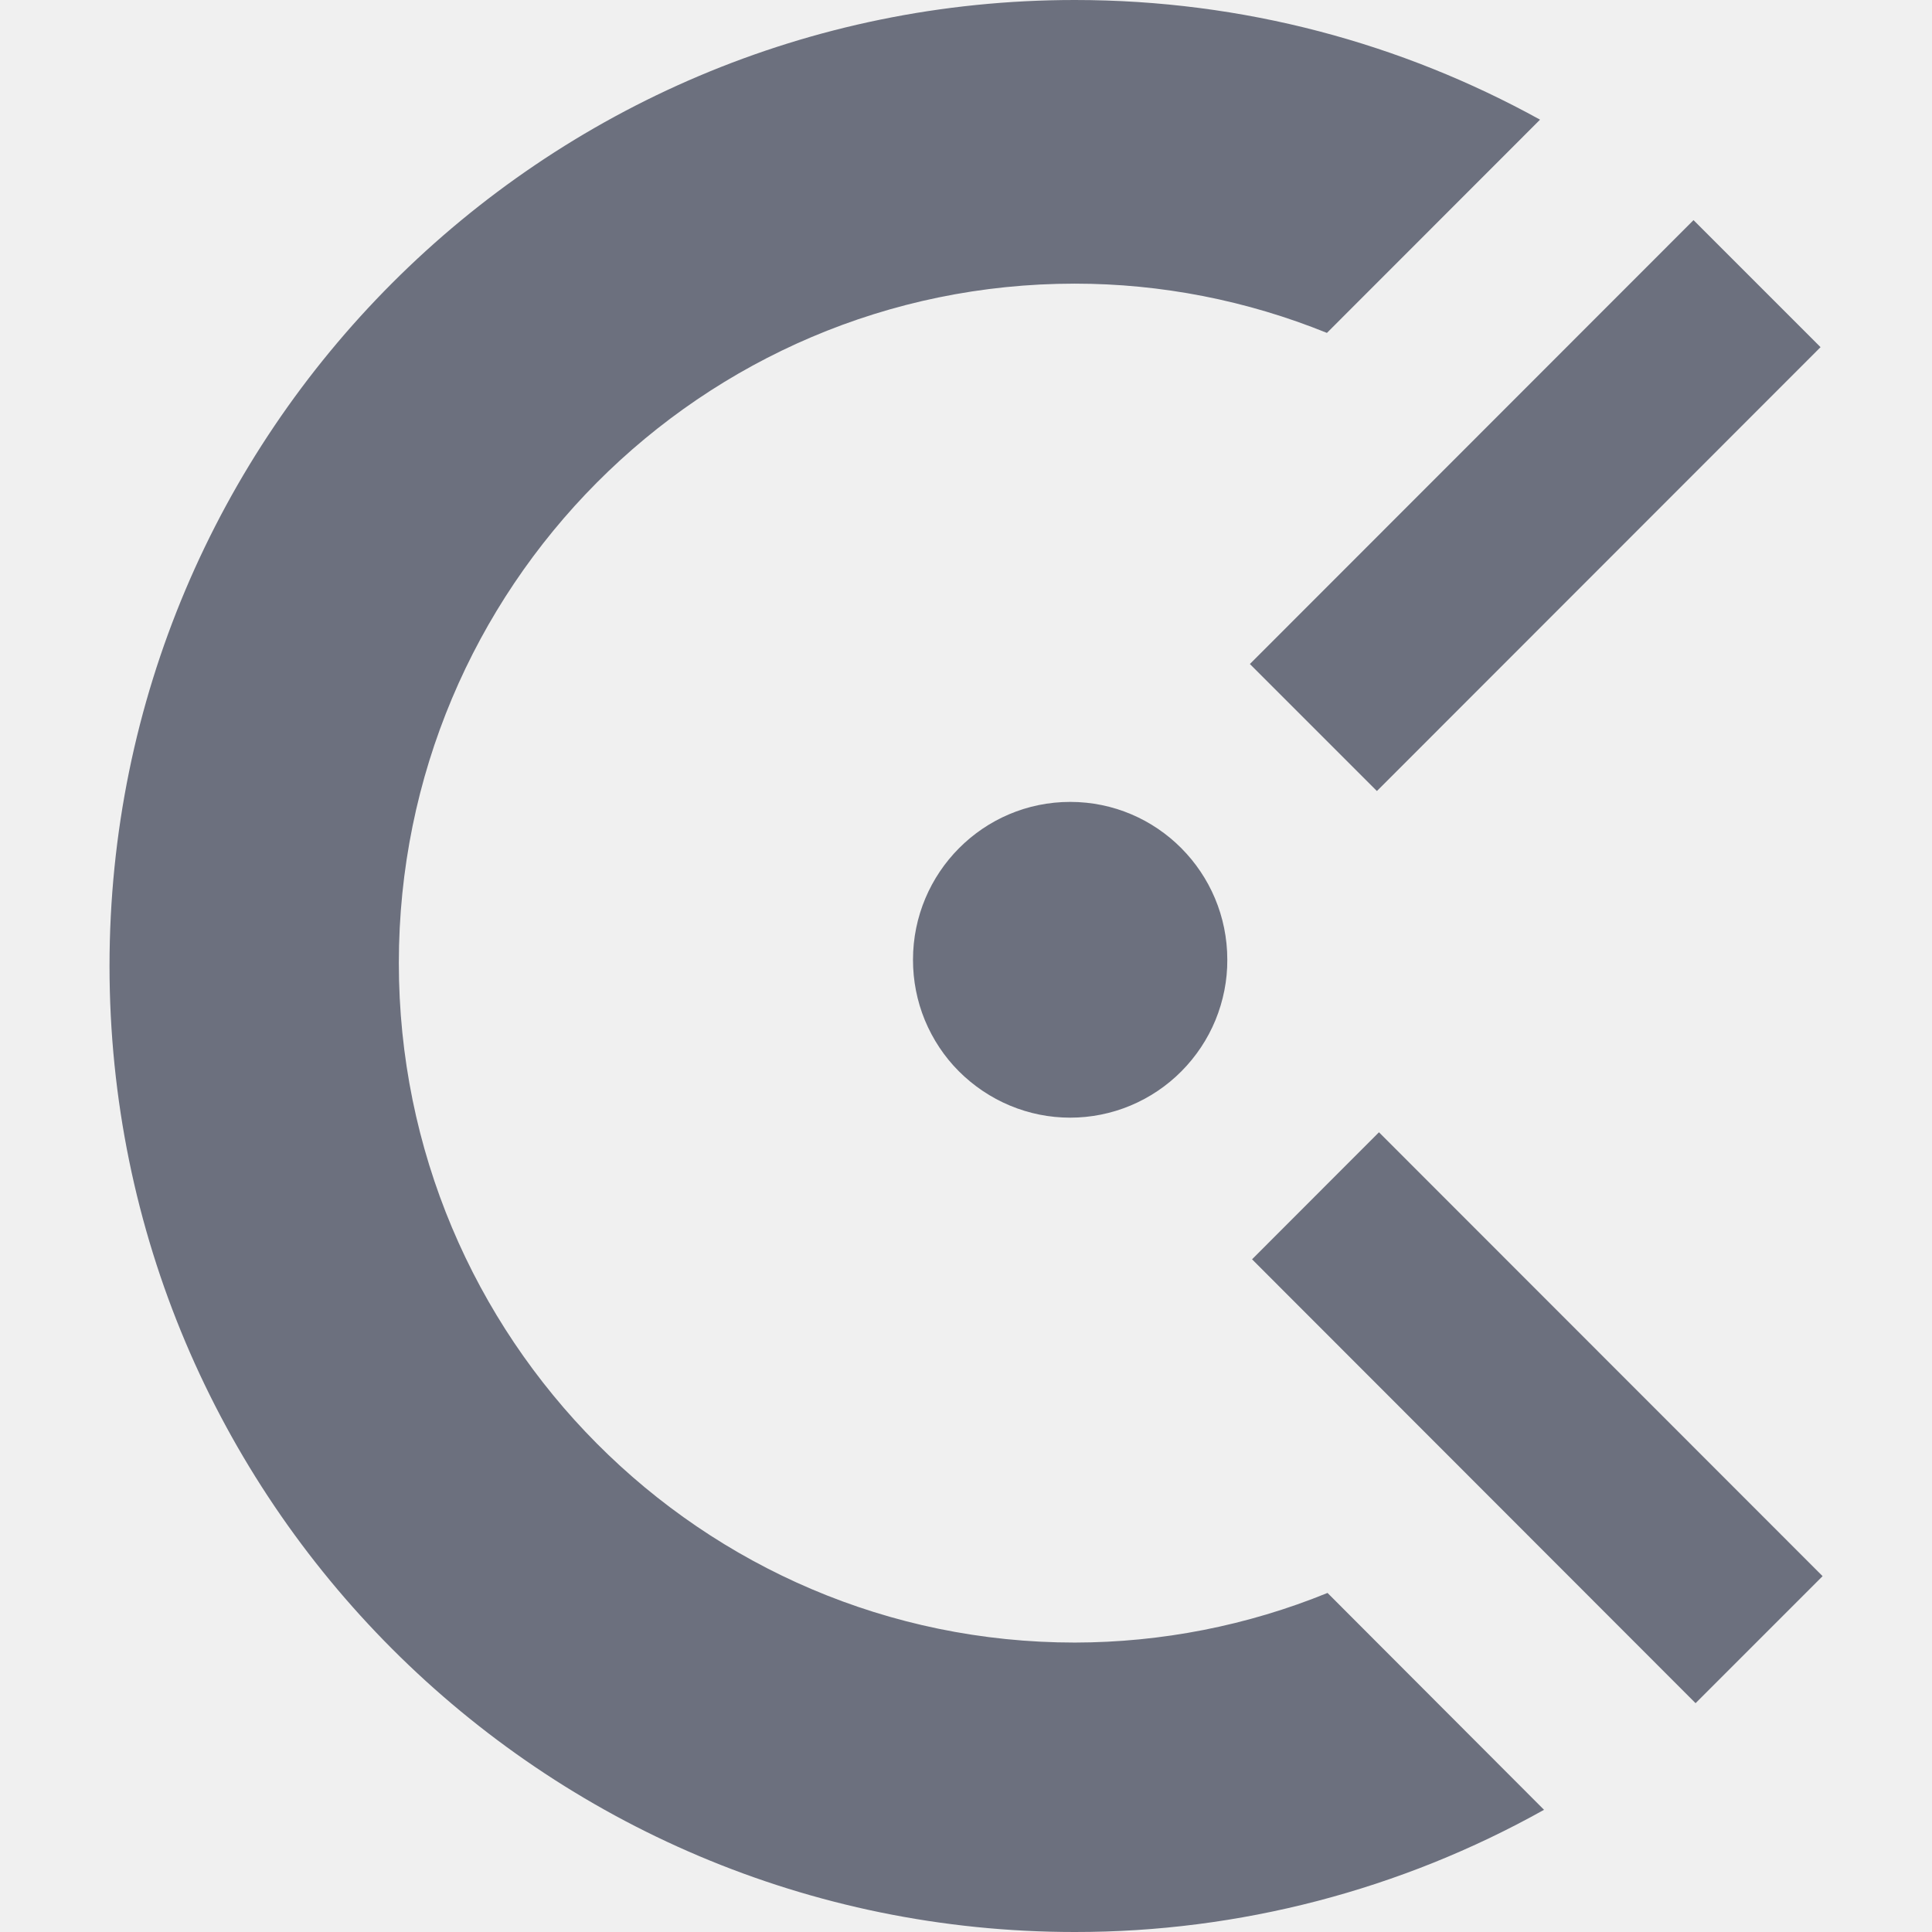
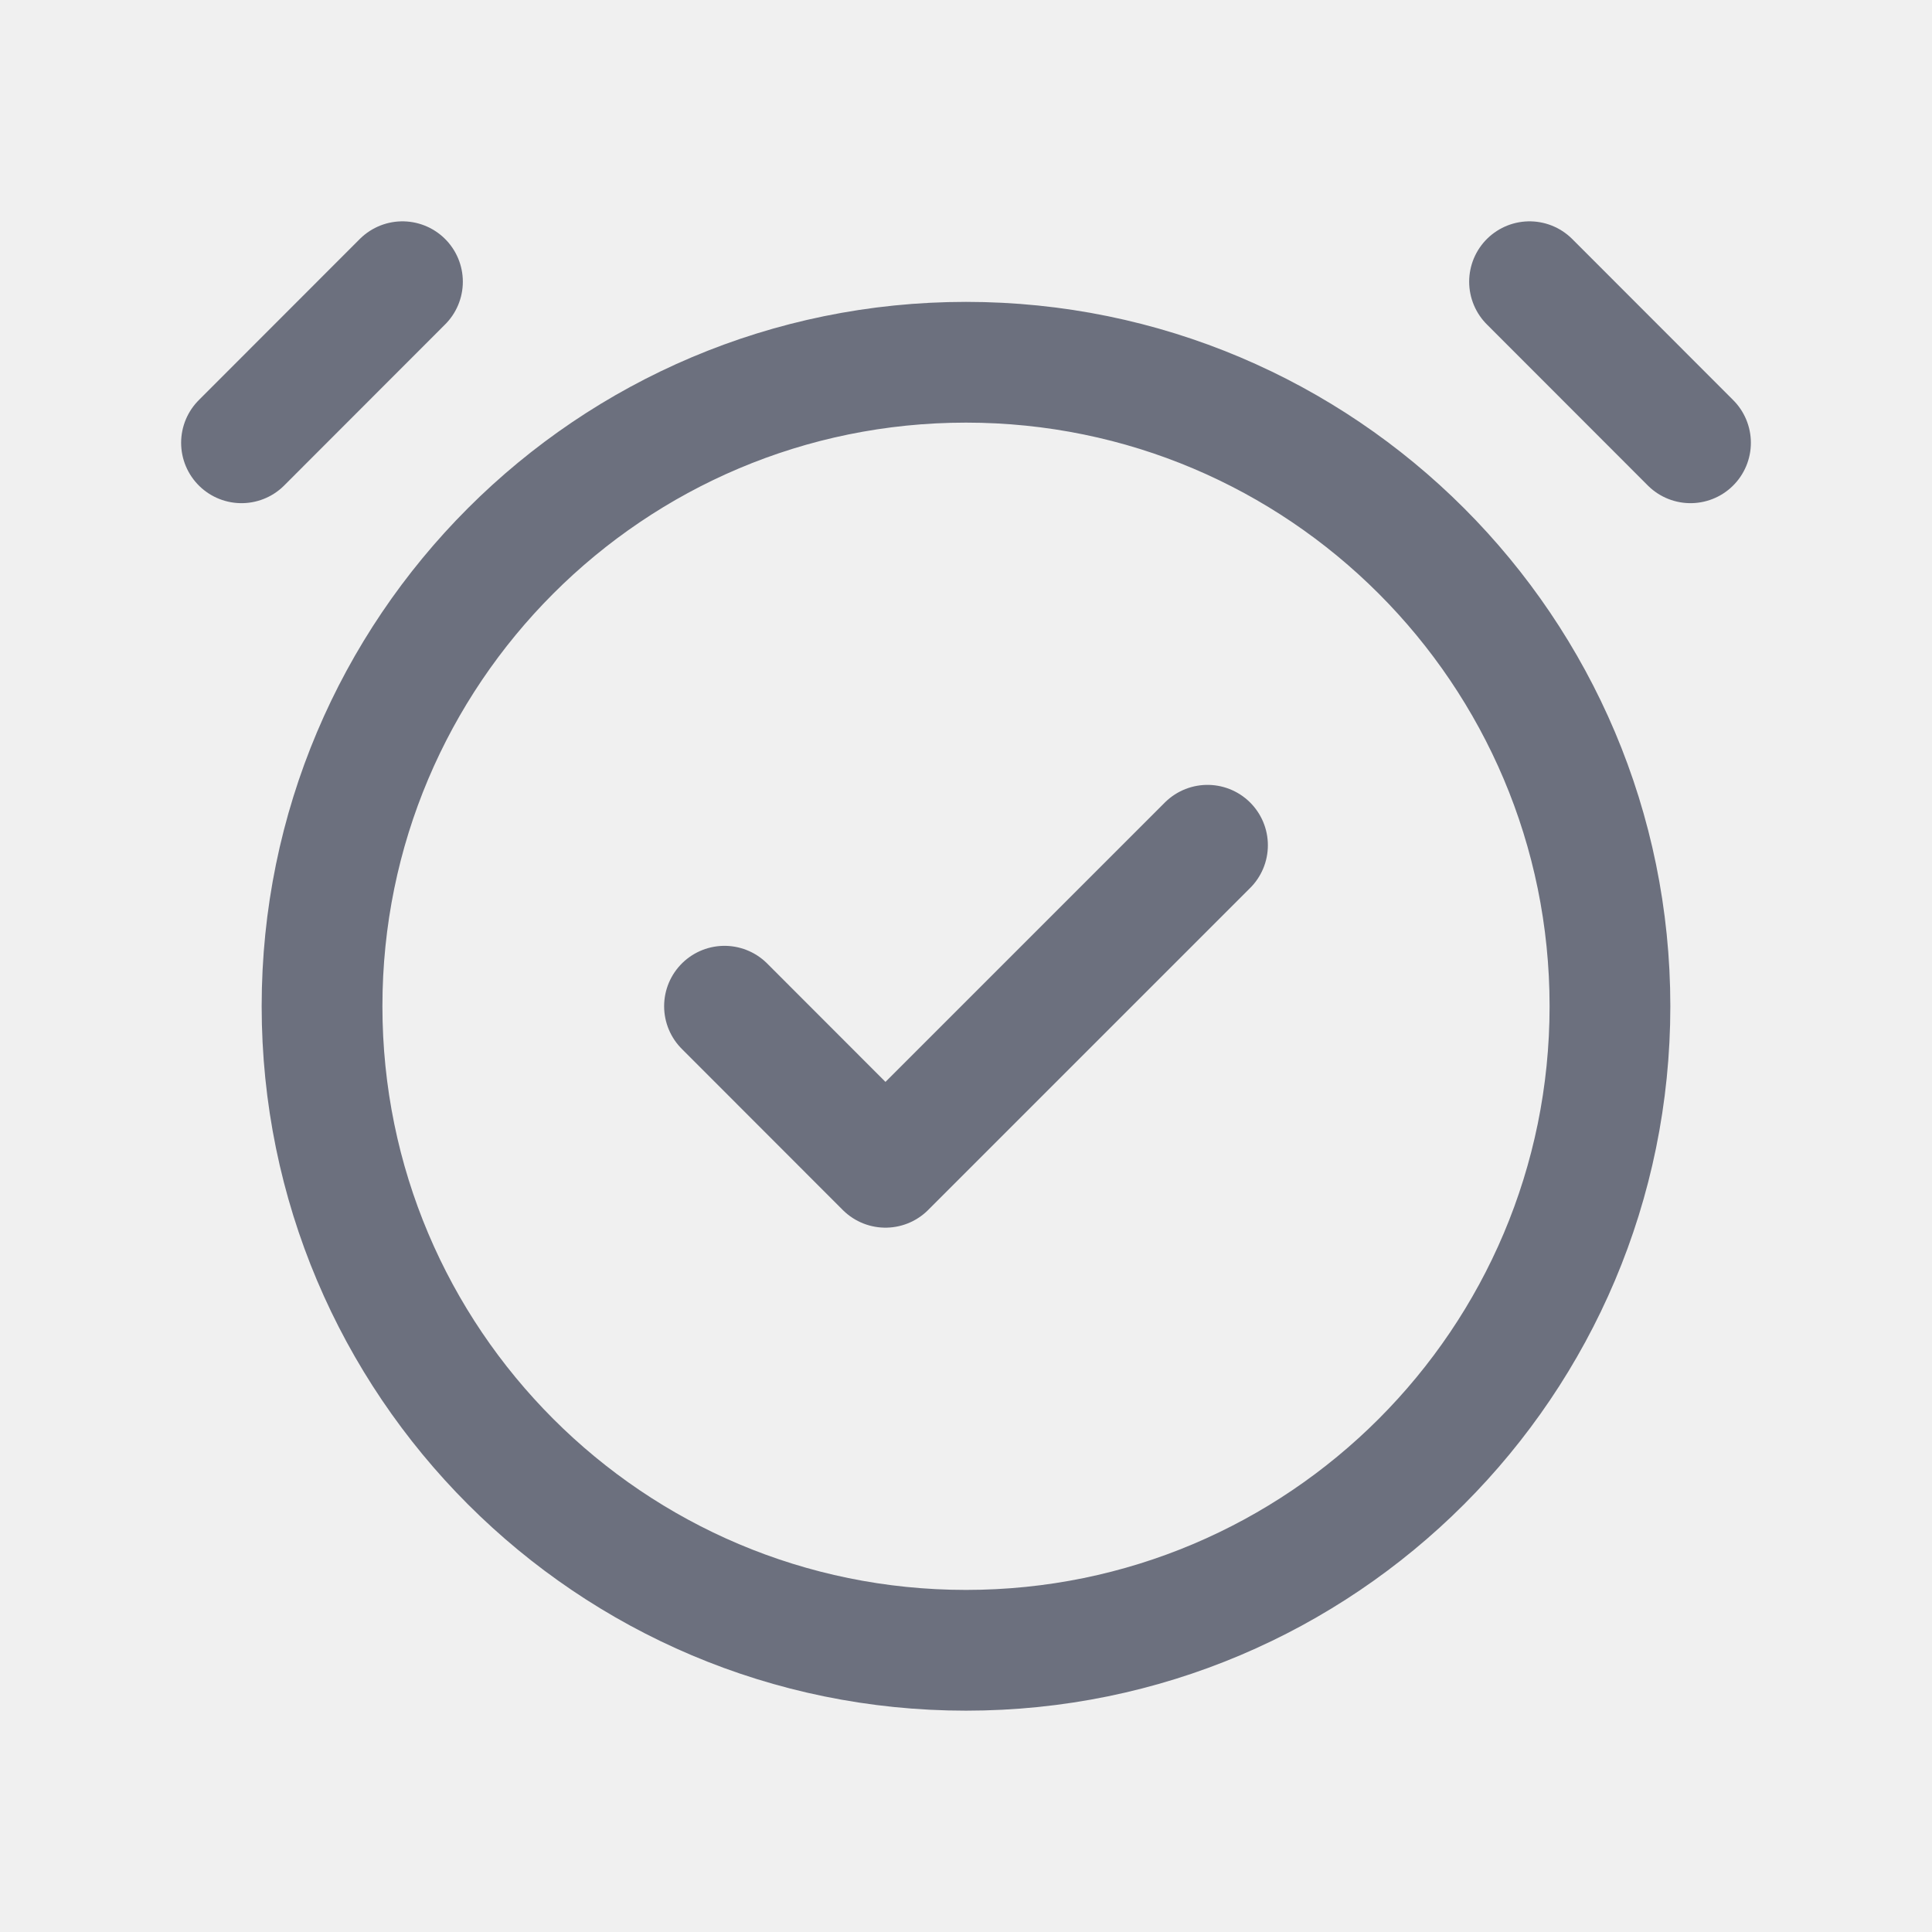
<svg xmlns="http://www.w3.org/2000/svg" width="16" height="16" viewBox="0 0 16 16" fill="none">
-   <g clip-path="url(#clip0_1_7)">
-     <path d="M8.901 13.603C9.618 13.602 10.329 13.463 10.994 13.192L12.787 14.988C11.6 15.652 10.261 16.001 8.901 16C4.487 16 0.907 12.418 0.907 8C0.907 3.582 4.487 0 8.901 0C10.299 0 11.611 0.36 12.754 0.991L10.989 2.757C10.325 2.488 9.617 2.349 8.901 2.349C5.809 2.349 3.303 4.868 3.303 7.975C3.303 11.083 5.809 13.603 8.901 13.603ZM10.351 5.499L14.025 1.823L15.077 2.875L11.403 6.551L10.351 5.499ZM8.863 9.256C8.691 9.256 8.522 9.222 8.364 9.156C8.206 9.09 8.062 8.993 7.941 8.872C7.82 8.751 7.725 8.607 7.659 8.448C7.594 8.29 7.561 8.12 7.561 7.949C7.561 7.227 8.144 6.641 8.863 6.641C9.582 6.641 10.164 7.227 10.164 7.948C10.165 8.119 10.131 8.289 10.066 8.448C10.001 8.606 9.905 8.75 9.784 8.872C9.664 8.993 9.52 9.09 9.362 9.156C9.204 9.222 9.034 9.256 8.863 9.256ZM15.094 13.053L14.042 14.105L10.369 10.429L11.42 9.377L15.094 13.053Z" fill="#6C707E" />
-   </g>
-   <defs>
-     <clipPath id="clip0_1_7">
-       <rect width="16" height="16" fill="white" />
-     </clipPath>
-   </defs>
+   <path d="M2 3.667L3.333 2.333M14 3.667L12.667 2.333M6 8.333L7.333 9.667L10 7M13.333 8.333C13.333 11.279 10.945 13.667 8 13.667C5.054 13.667 2.667 11.279 2.667 8.333C2.667 5.388 5.054 3 8 3C10.945 3 13.333 5.388 13.333 8.333Z" stroke="#6C707E" stroke-linecap="round" stroke-linejoin="round" />
</svg>
